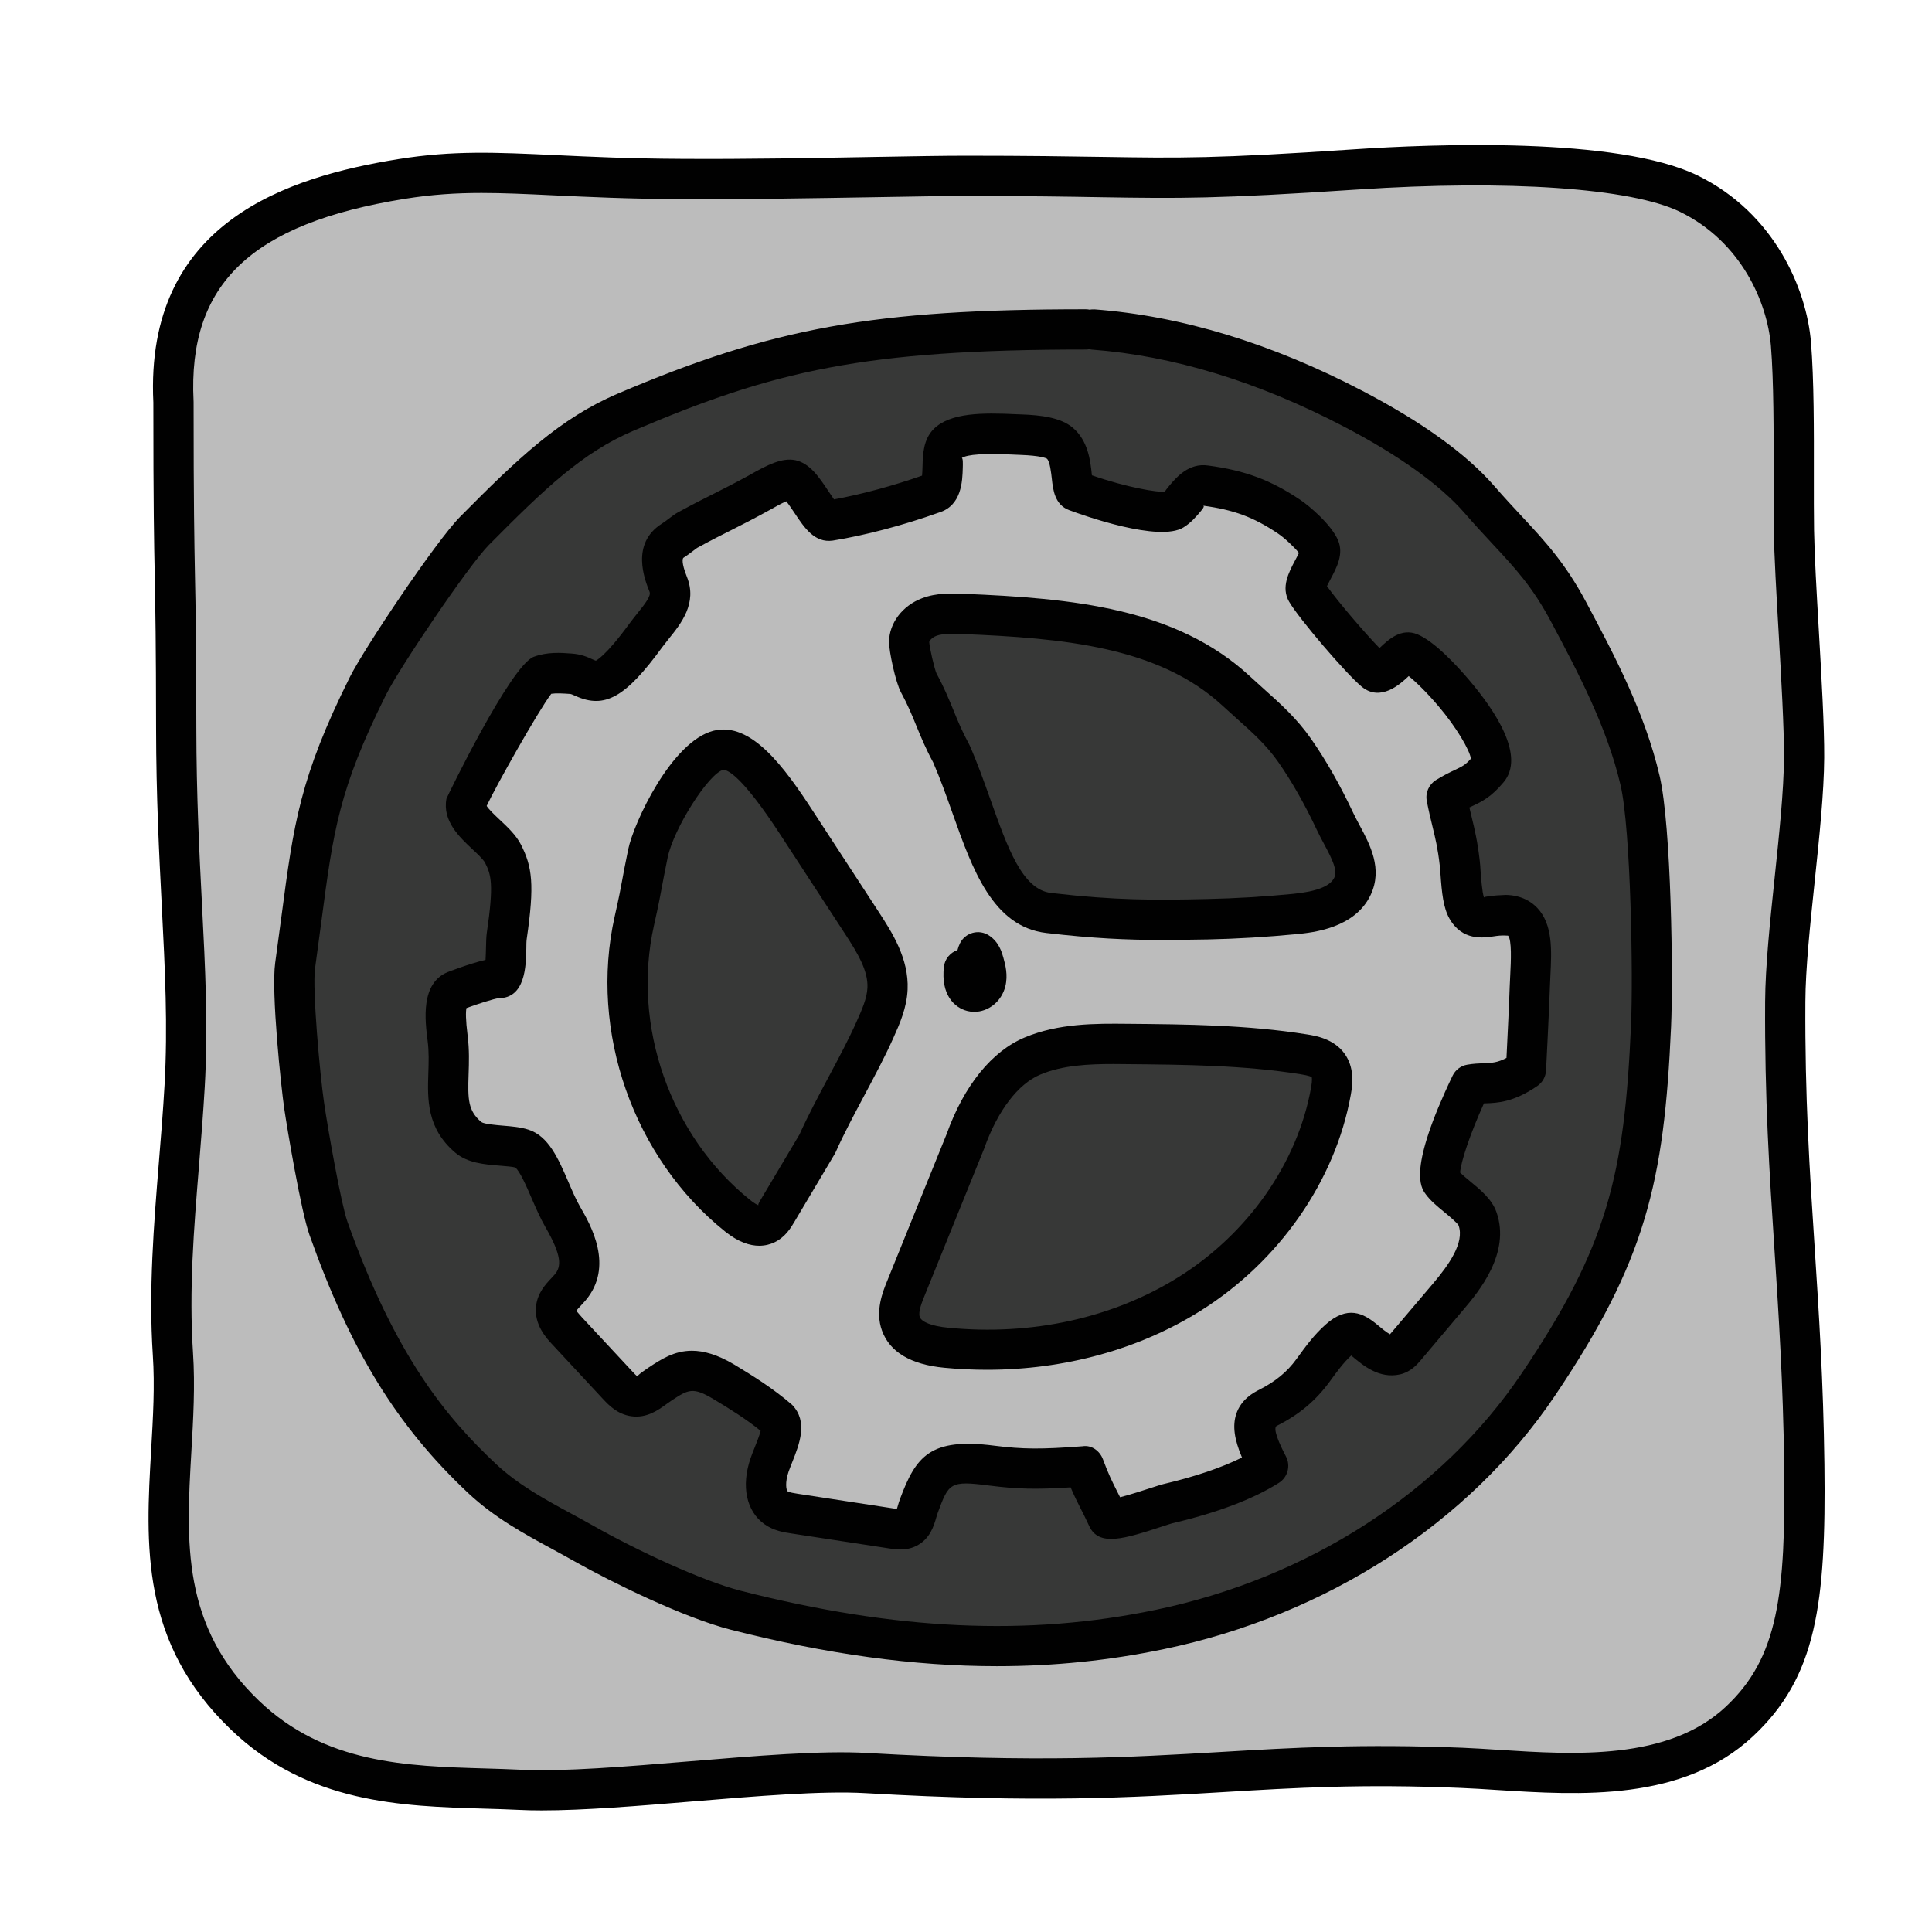
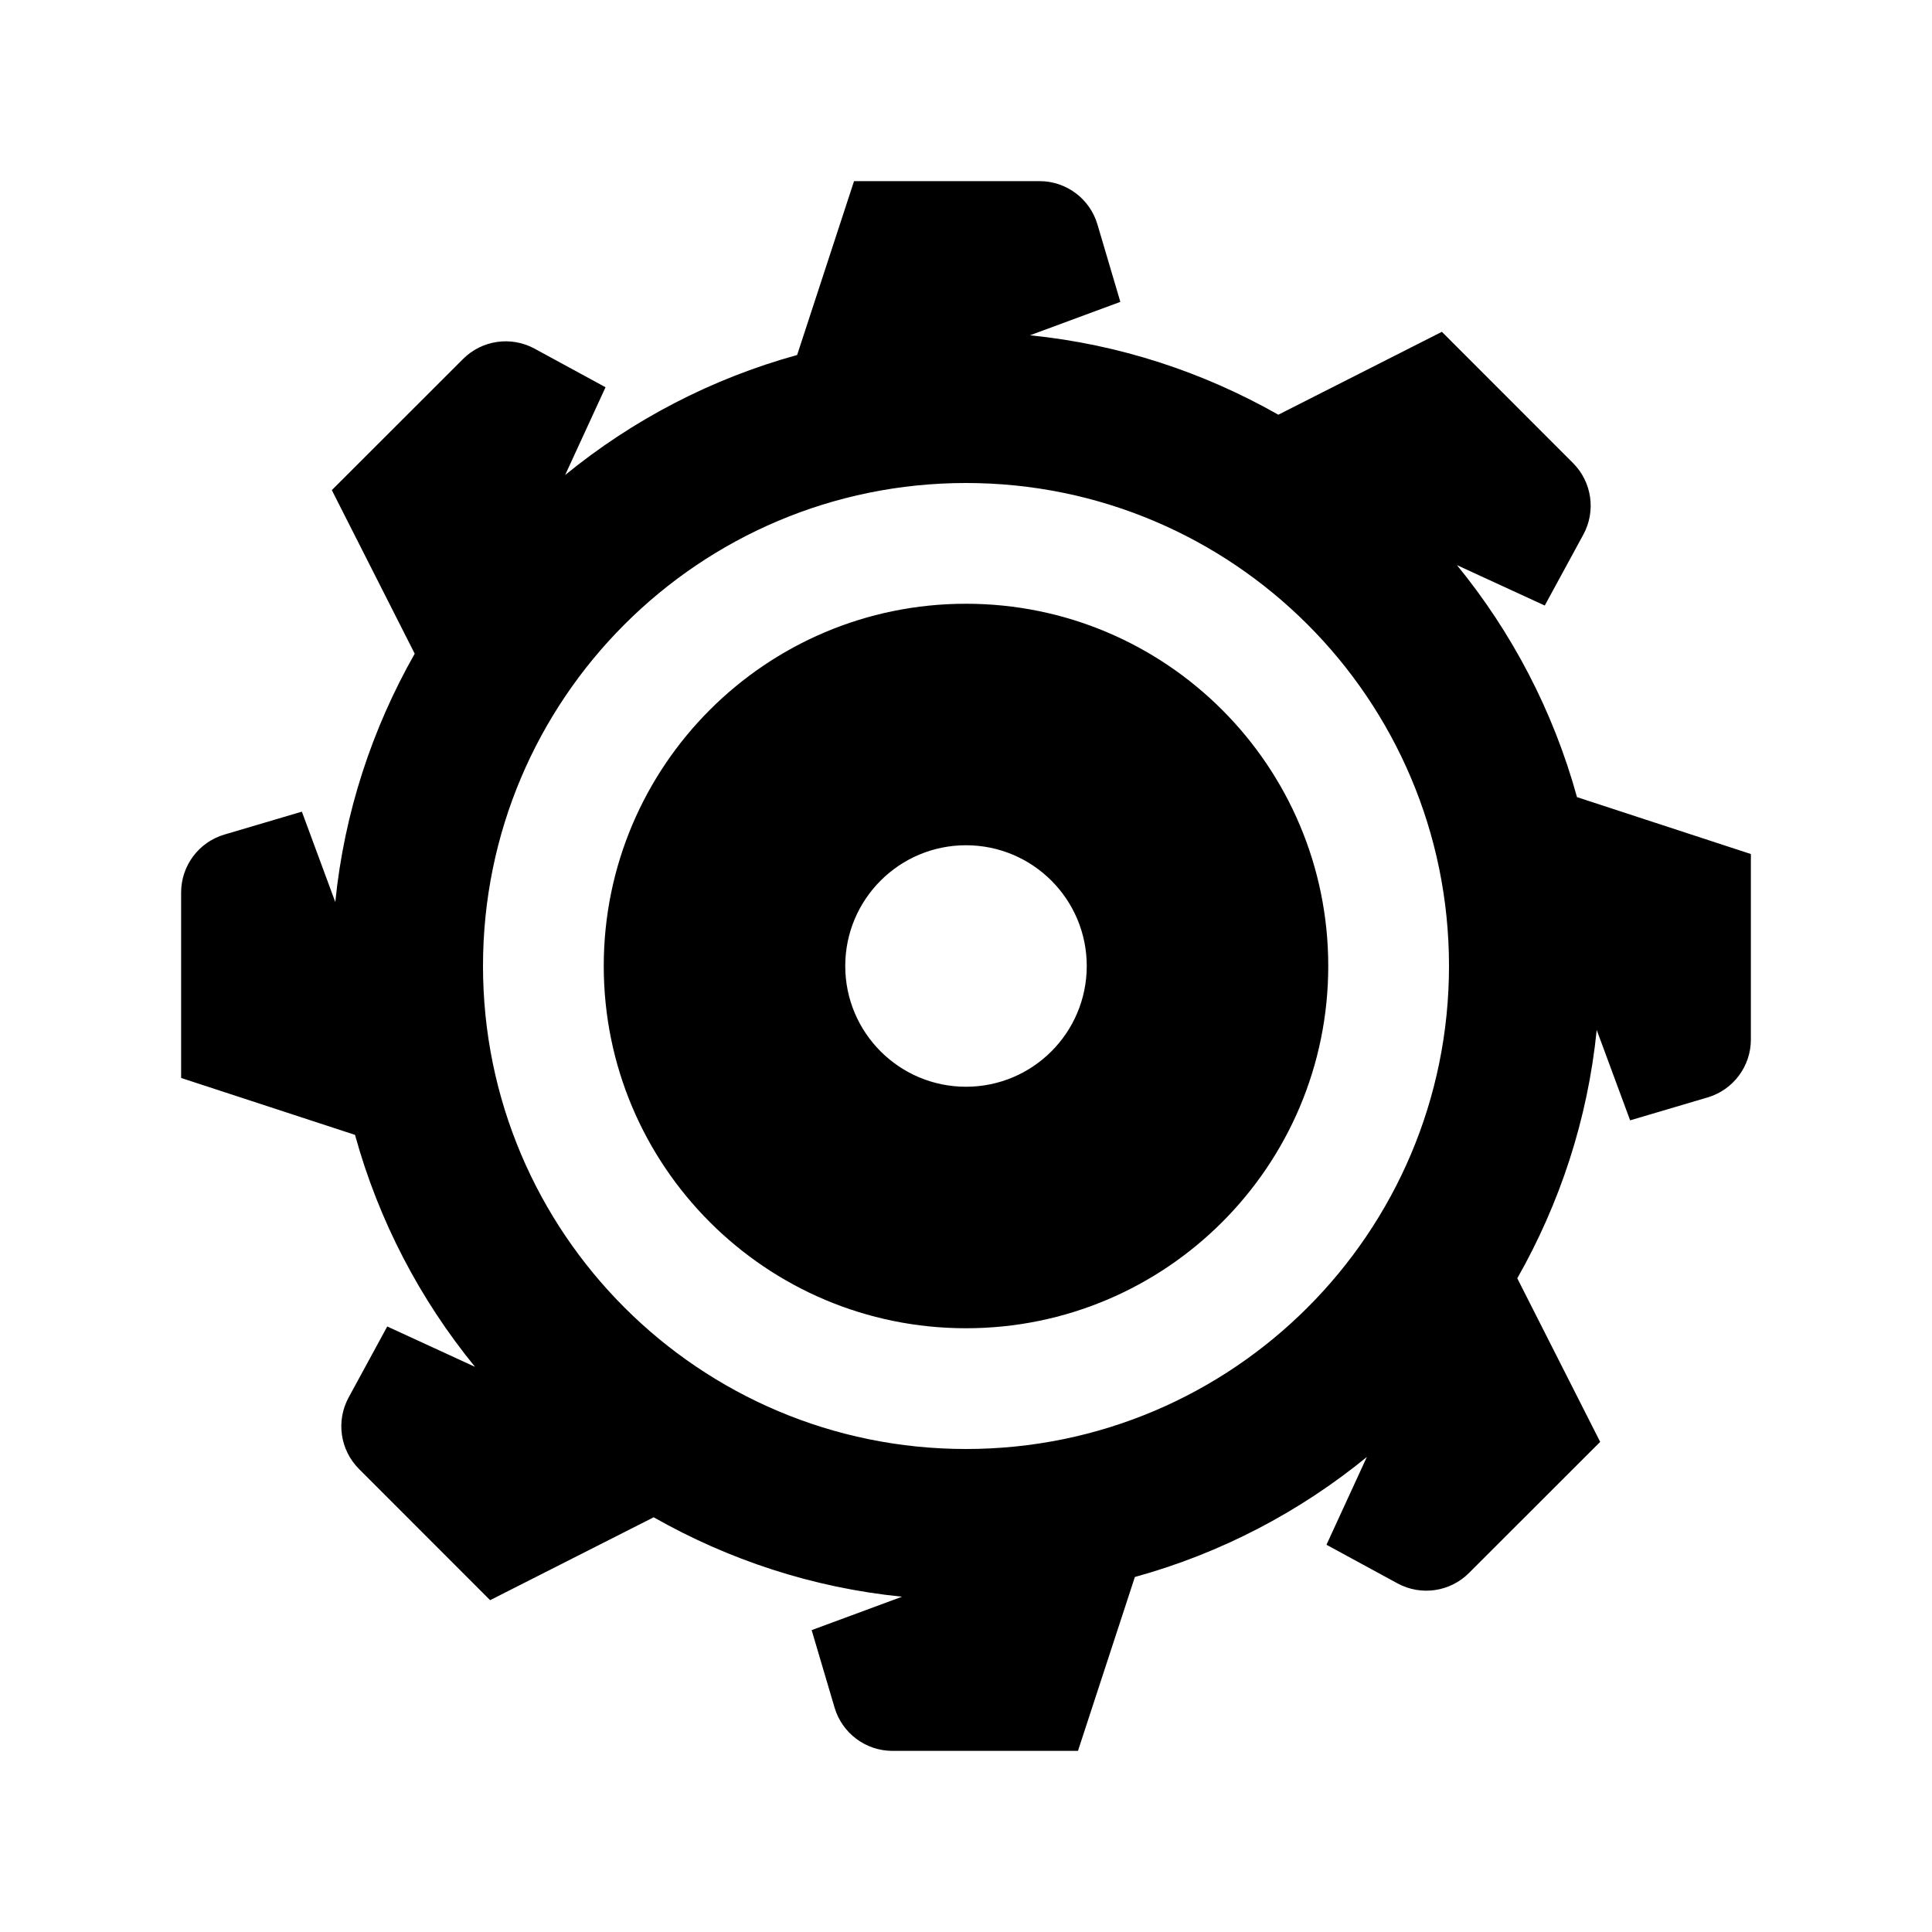
- <svg xmlns="http://www.w3.org/2000/svg" viewBox="0 0 48 48" width="48px" height="48px">
-   <path fill="#bcbcbc" d="M4.31,9.987c0,5,0.064,3.611,0.069,8.11c0.004,3.752,0.362,6.202,0.209,8.892 c-0.127,2.228-0.438,4.42-0.291,6.647c0.2,3.044-1.046,6.261,1.793,8.981c2.044,1.957,4.662,1.744,6.834,1.852 c2.172,0.108,6.43-0.541,8.601-0.416c7.639,0.439,9.159-0.358,14.793-0.13c2.056,0.083,5.059,0.569,6.898-1.152 c1.446-1.354,1.654-3.01,1.612-6.381c-0.057-4.447-0.497-7.055-0.474-11.502c0.009-1.699,0.46-4.369,0.469-6.068 c0.007-1.371-0.23-4.268-0.252-5.638c-0.02-1.275,0.031-3.324-0.075-4.629c-0.106-1.305-0.891-2.936-2.536-3.741 c-1.443-0.705-4.835-0.832-8.268-0.602C28.677,4.544,29,4.369,24,4.369c-1.388,0-4.434,0.09-7.083,0.078 c-3.513-0.016-4.857-0.336-6.944,0C6.971,4.931,4.117,6.078,4.31,9.987" />
-   <path fill="#373837" d="M26.973,8.183c-5.427,0-7.774,0.499-11.43,2.057c-1.345,0.573-2.336,1.514-3.756,2.949 c-0.553,0.558-2.297,3.152-2.647,3.855c-1.399,2.807-1.372,3.841-1.808,6.947c-0.086,0.617,0.134,2.855,0.223,3.472 c0.081,0.555,0.417,2.526,0.605,3.054c1.112,3.127,2.296,4.786,3.813,6.212c0.758,0.713,1.636,1.112,2.541,1.624 c0.963,0.544,2.695,1.379,3.766,1.653c3.515,0.897,6.985,1.217,10.536,0.477c3.775-0.786,7.242-2.881,9.398-6.078 c2.156-3.197,2.634-5.064,2.805-8.917c0.054-1.207,0.001-4.914-0.272-6.091c-0.344-1.483-1.061-2.85-1.777-4.194 c-0.666-1.25-1.285-1.722-2.215-2.791c-0.806-0.927-2.115-1.723-3.138-2.257c-2.005-1.047-4.204-1.799-6.459-1.968" />
-   <path fill="#010101" d="M13.458,44.979c-0.198,0-0.386-0.004-0.561-0.013c-0.283-0.014-0.575-0.022-0.872-0.031 c-2.048-0.06-4.37-0.127-6.282-1.958c-2.264-2.168-2.123-4.604-1.987-6.959c0.047-0.815,0.092-1.585,0.041-2.35 c-0.106-1.622,0.024-3.237,0.151-4.799c0.052-0.635,0.104-1.271,0.14-1.91c0.083-1.465,0.013-2.854-0.069-4.462 c-0.065-1.273-0.139-2.717-0.141-4.4c-0.002-2.16-0.018-2.959-0.033-3.764C3.827,13.465,3.81,12.59,3.81,9.999 C3.595,5.495,7.179,4.392,9.894,3.954c1.367-0.22,2.425-0.168,3.89-0.101c0.865,0.041,1.847,0.088,3.136,0.094 c1.611,0.011,3.369-0.022,4.81-0.048c0.93-0.017,1.728-0.03,2.271-0.03c1.518,0,2.545,0.016,3.381,0.029 c1.923,0.03,2.8,0.045,6.276-0.189c1.898-0.127,6.536-0.319,8.521,0.652c1.904,0.931,2.707,2.816,2.815,4.148 c0.075,0.924,0.073,2.194,0.071,3.315c0,0.493-0.001,0.957,0.005,1.348c0.01,0.608,0.062,1.521,0.117,2.465 c0.068,1.186,0.139,2.411,0.135,3.184c-0.005,0.875-0.123,1.998-0.237,3.084c-0.111,1.062-0.228,2.159-0.231,2.984 c-0.013,2.369,0.105,4.185,0.231,6.106c0.105,1.629,0.216,3.313,0.242,5.386c0.044,3.483-0.2,5.284-1.77,6.753 c-1.743,1.633-4.313,1.467-6.372,1.337c-0.311-0.02-0.607-0.039-0.888-0.05c-2.467-0.104-4.136-0.003-5.899,0.103 c-2.27,0.135-4.615,0.275-8.901,0.026c-1.066-0.062-2.709,0.075-4.299,0.207C15.875,44.867,14.514,44.979,13.458,44.979z M11.964,4.794c-0.633,0-1.229,0.037-1.911,0.146C6.234,5.557,4.666,7.059,4.809,9.963L4.81,9.987c0,2.588,0.018,3.46,0.034,4.327 c0.017,0.808,0.032,1.611,0.034,3.782c0.002,1.658,0.074,3.089,0.139,4.35c0.084,1.638,0.156,3.052,0.069,4.57 c-0.037,0.647-0.089,1.291-0.141,1.935c-0.13,1.596-0.252,3.104-0.15,4.651c0.055,0.827,0.006,1.664-0.041,2.474 c-0.128,2.227-0.249,4.33,1.681,6.179c1.635,1.565,3.661,1.624,5.62,1.682c0.304,0.009,0.603,0.018,0.893,0.032 c1.041,0.051,2.629-0.08,4.168-0.208c1.623-0.134,3.307-0.276,4.438-0.208c4.229,0.243,6.545,0.105,8.785-0.026 c1.79-0.106,3.484-0.205,6-0.104c0.287,0.012,0.592,0.031,0.91,0.052c1.868,0.119,4.196,0.268,5.625-1.069 c1.302-1.218,1.494-2.769,1.453-6.009c-0.026-2.047-0.135-3.718-0.24-5.335c-0.127-1.939-0.246-3.771-0.233-6.177 c0.005-0.874,0.123-1.997,0.237-3.083c0.111-1.062,0.228-2.16,0.231-2.985c0.004-0.74-0.066-1.95-0.133-3.12 c-0.056-0.96-0.109-1.888-0.119-2.507c-0.006-0.396-0.005-0.866-0.005-1.365c0.002-1.102,0.004-2.35-0.067-3.232 c-0.088-1.07-0.731-2.585-2.259-3.331c-1.208-0.59-4.278-0.802-8.015-0.553c-3.518,0.234-4.407,0.221-6.358,0.191 C26.533,4.885,25.51,4.869,24,4.869c-0.54,0-1.332,0.014-2.254,0.03c-1.446,0.024-3.214,0.056-4.831,0.048 c-1.312-0.006-2.304-0.054-3.179-0.095C13.066,4.82,12.501,4.794,11.964,4.794z" />
-   <path fill="#bcbcbc" d="M23.17,12.255c0.422-0.115,0.112-0.975,0.384-1.244c0.315-0.311,1.369-0.231,1.812-0.215 c0.272,0.01,0.762,0.038,0.969,0.215c0.384,0.329,0.226,1.124,0.402,1.189c0.933,0.348,2.142,0.632,2.406,0.471 c0.294-0.179,0.465-0.655,0.806-0.61c0.899,0.121,1.452,0.351,2.08,0.773c0.22,0.148,0.657,0.542,0.758,0.787 c0.101,0.244-0.459,0.843-0.327,1.072c0.212,0.367,1.331,1.678,1.69,1.976c0.242,0.201,0.65-0.543,0.876-0.449 c0.355,0.147,0.96,0.84,1.08,0.981c0.328,0.385,1.194,1.519,0.87,1.908c-0.371,0.445-0.528,0.377-1.036,0.693 c0.123,0.642,0.246,0.92,0.327,1.639c0.031,0.279,0.038,0.879,0.175,1.124c0.21,0.375,0.529,0.16,0.96,0.168 c0.79,0.016,0.631,0.961,0.606,1.793c-0.015,0.489-0.094,2.041-0.094,2.041c-0.656,0.449-0.928,0.294-1.375,0.373 c-0.375,0.784-0.922,2.144-0.716,2.429c0.196,0.27,0.773,0.591,0.885,0.905c0.243,0.676-0.251,1.374-0.714,1.923 c-0.358,0.424-0.715,0.847-1.073,1.271c-0.068,0.081-0.144,0.166-0.247,0.19c-0.279,0.064-0.559-0.182-0.779-0.366 c-0.272-0.227-0.367-0.248-0.63-0.011s-0.445,0.494-0.653,0.781c-0.296,0.407-0.663,0.688-1.112,0.916 c-0.387,0.196-0.503,0.461,0.009,1.439c-0.619,0.392-1.487,0.705-2.495,0.94c-0.172,0.04-1.426,0.505-1.499,0.344 c-0.244-0.533-0.361-0.673-0.582-1.273c-1.077,0.083-1.561,0.077-2.29-0.016c-1.362-0.174-1.506,0.174-1.812,0.996 c-0.075,0.201-0.095,0.459-0.288,0.554c-0.107,0.053-0.234,0.036-0.352,0.018c-0.818-0.125-1.636-0.251-2.453-0.376 c-0.158-0.024-0.322-0.051-0.453-0.143c-0.316-0.222-0.29-0.7-0.163-1.065c0.127-0.365,0.42-0.921,0.23-1.117 c-0.42-0.364-0.888-0.661-1.365-0.946c-0.803-0.48-1.137-0.241-1.602,0.064c-0.199,0.13-0.395,0.326-0.63,0.294 c-0.163-0.022-0.289-0.15-0.402-0.271c-0.417-0.448-0.833-0.895-1.25-1.343c-0.15-0.161-0.31-0.352-0.285-0.571 c0.024-0.209,0.209-0.356,0.346-0.516c0.447-0.521,0.164-1.163-0.18-1.757s-0.58-1.556-1.007-1.693 c-0.368-0.118-1.043-0.032-1.338-0.282c-0.773-0.653-0.386-1.461-0.515-2.465c-0.048-0.377-0.128-1.049,0.193-1.178 c0.187-0.076,0.87-0.315,1.072-0.315c0.241,0,0.164-0.78,0.203-1.046c0.188-1.285,0.124-1.618-0.091-2.042 c-0.213-0.418-1.003-0.812-0.914-1.273c0.035-0.183,1.63-3.069,1.852-3.151c0.242-0.09,0.509-0.067,0.766-0.049 c0.505,0.035,0.606,0.744,1.845-0.956c0.298-0.409,0.745-0.796,0.556-1.265c-0.261-0.651-0.151-0.921,0.109-1.085 c0.14-0.089,0.278-0.213,0.369-0.262c0.751-0.412,1.015-0.509,1.766-0.921c0.175-0.096,0.614-0.369,0.808-0.327 c0.325,0.07,0.7,1.051,0.952,1.011C21.413,12.804,22.364,12.544,23.17,12.255" />
-   <path fill="#010101" d="M24.768,41.396c-2.066,0-4.234-0.3-6.61-0.906c-1.176-0.3-2.97-1.183-3.889-1.702 c-0.182-0.103-0.362-0.201-0.541-0.298c-0.711-0.386-1.445-0.785-2.098-1.397c-1.772-1.667-2.914-3.523-3.94-6.408 c-0.214-0.602-0.556-2.652-0.629-3.149c-0.076-0.523-0.326-2.88-0.224-3.613l0.157-1.164c0.302-2.29,0.453-3.439,1.698-5.937 c0.354-0.71,2.136-3.373,2.739-3.983c1.435-1.45,2.482-2.446,3.915-3.058c3.864-1.646,6.363-2.097,11.627-2.097 c0.033,0,0.066,0.003,0.098,0.01c0.041-0.007,0.084-0.009,0.125-0.007c2.156,0.163,4.395,0.844,6.653,2.024 c1.483,0.774,2.589,1.572,3.283,2.372c0.243,0.28,0.466,0.518,0.672,0.74c0.584,0.627,1.088,1.169,1.607,2.144 c0.683,1.283,1.457,2.738,1.823,4.316c0.288,1.24,0.339,4.979,0.283,6.227c-0.17,3.86-0.632,5.827-2.89,9.174 c-2.126,3.154-5.665,5.446-9.71,6.288C27.562,41.255,26.188,41.396,24.768,41.396z M27.062,8.676 c-0.028,0.005-0.058,0.008-0.088,0.008c-5.519,0-7.741,0.528-11.234,2.017c-1.268,0.541-2.204,1.435-3.597,2.841 c-0.498,0.504-2.212,3.037-2.556,3.726c-1.17,2.349-1.305,3.374-1.602,5.622l-0.158,1.172c-0.071,0.512,0.124,2.651,0.224,3.33 c0.1,0.687,0.424,2.518,0.58,2.958c1.199,3.37,2.479,4.883,3.685,6.016c0.557,0.523,1.204,0.875,1.89,1.247 c0.184,0.1,0.369,0.2,0.556,0.306c1.052,0.596,2.687,1.36,3.645,1.604c3.856,0.984,7.133,1.134,10.311,0.472 c3.791-0.79,7.103-2.929,9.084-5.868c2.141-3.173,2.557-4.945,2.72-8.66c0.055-1.212-0.005-4.861-0.259-5.955 c-0.336-1.451-1.077-2.844-1.731-4.072c-0.458-0.86-0.877-1.311-1.457-1.934c-0.213-0.229-0.442-0.476-0.693-0.765 c-0.604-0.695-1.639-1.436-2.992-2.142c-2.138-1.117-4.246-1.762-6.265-1.913C27.102,8.683,27.081,8.68,27.062,8.676z" />
-   <path fill="#373837" d="M23.633,18.721c0.756,1.716,1.058,3.802,2.423,3.961c1.591,0.186,2.576,0.186,3.95,0.155 c0.723-0.016,1.445-0.06,2.165-0.131c0.553-0.054,1.196-0.187,1.432-0.69c0.248-0.526-0.184-1.077-0.432-1.603 c-0.308-0.656-0.645-1.253-1.005-1.769c-0.418-0.598-0.915-0.98-1.45-1.475c-1.765-1.635-4.39-1.82-6.794-1.918 c-0.282-0.011-0.572-0.022-0.836,0.078c-0.264,0.099-0.496,0.338-0.498,0.62c-0.001,0.177,0.152,0.859,0.237,1.015 C23.179,17.616,23.278,18.069,23.633,18.721" />
-   <path fill="#010101" d="M22.367,38.497c-0.098,0-0.184-0.013-0.25-0.023l-2.456-0.376c-0.186-0.028-0.438-0.067-0.665-0.228 c-0.454-0.32-0.587-0.947-0.349-1.638c0.029-0.084,0.065-0.177,0.104-0.272c0.044-0.109,0.117-0.293,0.147-0.411 c-0.36-0.294-0.792-0.561-1.171-0.788c-0.518-0.311-0.63-0.236-1.044,0.036l-0.131,0.091c-0.191,0.14-0.483,0.353-0.868,0.298 c-0.347-0.048-0.567-0.283-0.699-0.424l-1.251-1.346c-0.151-0.16-0.47-0.5-0.416-0.968c0.039-0.329,0.239-0.543,0.387-0.699 l0.077-0.085c0.165-0.193,0.185-0.458-0.233-1.18c-0.122-0.211-0.233-0.465-0.342-0.716c-0.11-0.257-0.296-0.686-0.408-0.763 c-0.064-0.019-0.236-0.032-0.389-0.045c-0.371-0.03-0.793-0.064-1.097-0.321c-0.717-0.606-0.692-1.337-0.671-1.981 c0.009-0.26,0.018-0.529-0.018-0.802c-0.063-0.5-0.182-1.43,0.502-1.706c0.008-0.003,0.53-0.207,0.937-0.303 c0.007-0.099,0.009-0.217,0.011-0.296c0.003-0.148,0.007-0.283,0.02-0.371c0.181-1.228,0.105-1.452-0.042-1.743 c-0.043-0.084-0.196-0.228-0.32-0.343c-0.314-0.295-0.745-0.697-0.64-1.25c0.006-0.029,1.594-3.313,2.169-3.526 c0.333-0.124,0.671-0.102,0.939-0.081c0.238,0.016,0.394,0.086,0.506,0.138c0.034,0.015,0.081,0.036,0.098,0.04 c0.001-0.006,0.221-0.081,0.838-0.928c0.062-0.084,0.13-0.169,0.197-0.253c0.2-0.248,0.339-0.432,0.299-0.531 c-0.119-0.297-0.48-1.197,0.307-1.694c0.058-0.036,0.114-0.08,0.167-0.12c0.085-0.065,0.163-0.122,0.225-0.156 c0.386-0.211,0.644-0.34,0.901-0.469c0.25-0.126,0.499-0.251,0.869-0.453c0.467-0.267,0.822-0.444,1.154-0.378 c0.36,0.078,0.591,0.424,0.813,0.758c0.043,0.064,0.1,0.149,0.147,0.216c0.668-0.122,1.465-0.336,2.187-0.59 c0.007-0.067,0.01-0.16,0.012-0.229c0.008-0.3,0.018-0.672,0.281-0.933c0.409-0.402,1.202-0.404,2.05-0.363l0.133,0.005 c0.456,0.017,0.965,0.069,1.274,0.334c0.378,0.324,0.432,0.821,0.467,1.149c0.001,0.01,0.002,0.02,0.003,0.029 c0.863,0.3,1.647,0.434,1.823,0.404c-0.022,0.003,0.046-0.082,0.107-0.154c0.178-0.209,0.484-0.562,0.956-0.493 c0.918,0.122,1.561,0.361,2.293,0.854c0.226,0.151,0.776,0.617,0.94,1.01c0.139,0.34-0.035,0.666-0.188,0.954 c-0.026,0.05-0.063,0.12-0.091,0.178c0.258,0.365,0.923,1.147,1.305,1.539c0.006-0.006,0.012-0.012,0.018-0.017 c0.209-0.195,0.521-0.491,0.926-0.324c0.423,0.176,0.976,0.775,1.268,1.117c0.693,0.812,1.407,1.915,0.874,2.554 c-0.312,0.375-0.54,0.482-0.78,0.596c-0.023,0.012-0.048,0.023-0.073,0.035c0.019,0.08,0.037,0.156,0.055,0.229 c0.076,0.314,0.148,0.611,0.203,1.095c0.008,0.071,0.015,0.161,0.021,0.261c0.012,0.159,0.037,0.515,0.083,0.65 c0.015-0.015,0.067-0.022,0.109-0.028c0.133-0.019,0.278-0.03,0.434-0.035c0.405,0.008,0.65,0.182,0.785,0.326 c0.387,0.414,0.354,1.057,0.323,1.678l-0.013,0.305c-0.015,0.49-0.095,2.051-0.095,2.051c-0.008,0.156-0.088,0.3-0.218,0.388 c-0.594,0.405-0.982,0.419-1.294,0.43c-0.011,0.001-0.021,0.001-0.031,0.001c-0.354,0.78-0.576,1.465-0.592,1.72 c0.062,0.061,0.158,0.141,0.239,0.208c0.27,0.223,0.549,0.452,0.661,0.766c0.369,1.025-0.452,1.999-0.803,2.414l-1.073,1.271 c-0.086,0.102-0.245,0.291-0.514,0.354c-0.522,0.118-0.923-0.224-1.191-0.448c-0.009-0.008-0.017-0.015-0.024-0.021 c-0.196,0.183-0.348,0.392-0.522,0.631c-0.361,0.497-0.771,0.836-1.326,1.117c-0.062,0.024-0.074,0.187,0.227,0.762 c0.12,0.23,0.044,0.515-0.176,0.654c-0.641,0.405-1.531,0.742-2.647,1.004c-0.037,0.009-0.118,0.036-0.222,0.07 c-0.967,0.316-1.606,0.524-1.847-0.007c-0.082-0.178-0.149-0.312-0.212-0.434c-0.085-0.168-0.16-0.316-0.246-0.521 c-0.854,0.055-1.336,0.043-2.022-0.045c-0.981-0.127-1.004-0.063-1.279,0.675L23.262,37.7c-0.058,0.202-0.155,0.54-0.499,0.709 C22.625,38.478,22.487,38.497,22.367,38.497z M27.966,37.485c0.001,0.002,0.001,0.003,0.002,0.005 C27.967,37.488,27.967,37.487,27.966,37.485z M17.19,33.559c0.291,0,0.633,0.094,1.053,0.344c0.448,0.27,0.965,0.591,1.435,0.998 c0.407,0.418,0.183,0.979,0.003,1.431c-0.032,0.081-0.063,0.158-0.088,0.229c-0.093,0.268-0.063,0.463-0.021,0.493 c0.036,0.024,0.16,0.044,0.242,0.057l2.453,0.376c0.004,0.001,0.01,0.001,0.016,0.002c0.007-0.021,0.013-0.044,0.019-0.063 c0.019-0.065,0.038-0.131,0.061-0.191c0.392-1.048,0.743-1.524,2.344-1.317c0.708,0.089,1.157,0.092,2.188,0.014 c0.224-0.037,0.43,0.115,0.508,0.325c0.134,0.364,0.227,0.547,0.337,0.767c0.028,0.055,0.058,0.111,0.088,0.174 c0.251-0.062,0.62-0.184,0.769-0.232c0.146-0.048,0.259-0.083,0.305-0.094c0.778-0.182,1.444-0.407,1.955-0.66 c-0.195-0.461-0.236-0.789-0.145-1.075c0.122-0.38,0.453-0.547,0.562-0.603c0.413-0.209,0.701-0.445,0.934-0.765 c0.24-0.331,0.436-0.599,0.723-0.858c0.547-0.488,0.939-0.288,1.285,0c0.092,0.077,0.229,0.192,0.318,0.239l1.079-1.272 c0.372-0.441,0.779-1.003,0.625-1.432c-0.035-0.067-0.235-0.233-0.355-0.332c-0.178-0.146-0.346-0.285-0.464-0.448 c-0.121-0.167-0.444-0.612,0.669-2.938c0.07-0.146,0.205-0.249,0.364-0.276c0.149-0.026,0.283-0.032,0.414-0.037 c0.195-0.007,0.338-0.012,0.562-0.132c0.023-0.462,0.069-1.407,0.08-1.768l0.015-0.323c0.015-0.295,0.041-0.843-0.056-0.946 c-0.172-0.012-0.262,0.004-0.345,0.016c-0.276,0.043-0.799,0.117-1.115-0.447c-0.148-0.265-0.186-0.635-0.218-1.093l-0.019-0.221 c-0.048-0.424-0.111-0.685-0.181-0.97c-0.046-0.187-0.093-0.383-0.141-0.631c-0.039-0.203,0.052-0.409,0.227-0.519 c0.197-0.122,0.348-0.194,0.477-0.255c0.177-0.084,0.253-0.12,0.393-0.277c-0.034-0.217-0.357-0.777-0.819-1.319 c-0.28-0.328-0.549-0.591-0.727-0.733c-0.008,0.007-0.015,0.014-0.022,0.021c-0.186,0.173-0.677,0.628-1.145,0.243 c-0.4-0.333-1.562-1.694-1.804-2.112c-0.207-0.356-0.009-0.729,0.15-1.029c0.027-0.052,0.066-0.124,0.094-0.183 c-0.113-0.142-0.358-0.373-0.521-0.482c-0.606-0.407-1.095-0.589-1.861-0.692c0.05,0.011-0.021,0.094-0.067,0.149 c-0.106,0.125-0.239,0.281-0.42,0.391c-0.606,0.373-2.473-0.292-2.84-0.429c-0.361-0.135-0.401-0.509-0.431-0.781 c-0.016-0.141-0.047-0.433-0.123-0.498c-0.021-0.012-0.156-0.075-0.66-0.093l-0.141-0.006c-0.742-0.038-1.183-0.007-1.313,0.084 c0.031,0.001,0.028,0.136,0.025,0.239c-0.009,0.332-0.024,0.946-0.597,1.117c-0.879,0.314-1.839,0.567-2.636,0.695 c-0.446,0.061-0.699-0.312-0.944-0.682c-0.058-0.086-0.142-0.213-0.208-0.295c-0.123,0.053-0.295,0.15-0.362,0.189 c-0.469,0.258-0.728,0.388-0.986,0.518c-0.249,0.125-0.498,0.249-0.865,0.45c-0.025,0.016-0.062,0.045-0.104,0.077 c-0.074,0.057-0.156,0.118-0.238,0.17c-0.022,0.012-0.056,0.121,0.087,0.476c0.262,0.651-0.148,1.161-0.448,1.532 c-0.057,0.071-0.114,0.143-0.167,0.214c-0.906,1.244-1.428,1.541-2.157,1.209c-0.05-0.022-0.103-0.046-0.127-0.048 c-0.189-0.013-0.348-0.023-0.472-0.004c-0.324,0.426-1.387,2.315-1.605,2.786c0.055,0.091,0.222,0.247,0.326,0.345 c0.199,0.187,0.405,0.379,0.528,0.62c0.276,0.546,0.34,0.981,0.141,2.341c-0.009,0.059-0.009,0.146-0.01,0.245 C13.067,24,13.053,24.8,12.387,24.8c-0.105,0.01-0.539,0.148-0.798,0.245c-0.019,0.092-0.021,0.284,0.029,0.686 c0.045,0.352,0.034,0.676,0.024,0.961c-0.021,0.618-0.016,0.903,0.317,1.185c0.073,0.051,0.372,0.075,0.532,0.089 c0.217,0.018,0.44,0.035,0.638,0.1c0.501,0.16,0.742,0.718,0.997,1.309c0.092,0.213,0.184,0.43,0.288,0.609 c0.257,0.443,0.857,1.481,0.127,2.333l-0.106,0.117c-0.043,0.045-0.104,0.111-0.124,0.145c0.013-0.018,0.051,0.045,0.154,0.157 l1.252,1.345c0.026,0.029,0.1,0.107,0.132,0.124c-0.03-0.018,0.058-0.081,0.116-0.124l0.144-0.101 C16.422,33.773,16.749,33.559,17.19,33.559z M32.893,14.443L32.893,14.443L32.893,14.443z" />
-   <path fill="#010101" d="M28.869,23.353c-0.864,0-1.708-0.037-2.872-0.173c-1.331-0.155-1.838-1.584-2.328-2.965 c-0.15-0.424-0.305-0.86-0.485-1.274c-0.182-0.336-0.3-0.622-0.418-0.909c-0.106-0.261-0.213-0.521-0.38-0.829 c-0.136-0.247-0.299-1.022-0.298-1.256c0.003-0.466,0.334-0.901,0.823-1.085c0.361-0.137,0.731-0.119,1.031-0.109 c2.7,0.11,5.276,0.35,7.113,2.05l0.34,0.309c0.422,0.377,0.821,0.733,1.181,1.248c0.368,0.527,0.721,1.147,1.048,1.843 c0.047,0.1,0.102,0.2,0.155,0.301c0.259,0.482,0.58,1.082,0.275,1.729c-0.391,0.831-1.439,0.936-1.835,0.975 c-0.737,0.071-1.479,0.116-2.204,0.132C29.612,23.346,29.238,23.353,28.869,23.353z M23.656,15.745 c-0.145,0-0.282,0.011-0.394,0.053c-0.107,0.04-0.175,0.124-0.175,0.155c0.006,0.133,0.127,0.662,0.181,0.781 c0.183,0.335,0.303,0.626,0.423,0.918c0.106,0.261,0.213,0.521,0.381,0.829c0.007,0.013,0.013,0.025,0.019,0.038 c0.194,0.441,0.36,0.908,0.521,1.36c0.424,1.193,0.789,2.223,1.501,2.306c1.6,0.187,2.577,0.181,3.881,0.151 c0.701-0.015,1.417-0.058,2.129-0.128c0.591-0.058,0.927-0.19,1.028-0.405c0.084-0.178-0.046-0.443-0.252-0.829 c-0.063-0.117-0.125-0.233-0.179-0.348c-0.304-0.645-0.627-1.215-0.964-1.696c-0.293-0.419-0.633-0.724-1.026-1.075l-0.354-0.32 c-1.587-1.469-3.968-1.682-6.475-1.783C23.819,15.748,23.736,15.745,23.656,15.745z" />
-   <path fill="#373837" d="M20.307,28.419c0.407-0.913,1.03-1.931,1.437-2.843c0.145-0.324,0.291-0.658,0.307-1.012 c0.027-0.59-0.309-1.129-0.631-1.624c-0.75-1.15-0.857-1.315-1.607-2.465c-0.38-0.584-1.283-2.004-1.959-1.835 c-0.701,0.175-1.609,1.854-1.755,2.562c-0.189,0.916-0.134,0.768-0.339,1.68c-0.597,2.66,0.44,5.619,2.567,7.325 c0.2,0.161,0.467,0.318,0.699,0.207c0.128-0.061,0.207-0.189,0.279-0.311C19.639,29.541,19.973,28.98,20.307,28.419" />
-   <path fill="#373837" d="M23.986,28.351c-0.492,1.217-0.985,2.433-1.477,3.65c-0.115,0.284-0.231,0.599-0.127,0.887 c0.152,0.421,0.675,0.553,1.12,0.596c2.095,0.202,4.272-0.218,6.055-1.337c1.783-1.118,3.137-2.958,3.509-5.03 c0.039-0.219,0.062-0.464-0.066-0.645c-0.133-0.187-0.382-0.243-0.609-0.279c-1.446-0.231-2.918-0.244-4.382-0.257 c-0.797-0.007-1.62-0.009-2.355,0.299C24.918,26.543,24.337,27.368,23.986,28.351" />
-   <path fill="#010101" d="M18.863,30.95c-0.229,0-0.515-0.086-0.849-0.354c-2.279-1.827-3.382-4.972-2.743-7.824 c0.116-0.516,0.147-0.686,0.188-0.909c0.031-0.17,0.068-0.369,0.149-0.763c0.136-0.655,1.076-2.685,2.123-2.946 c0.932-0.231,1.761,0.912,2.469,2.001l1.638,2.511c0.315,0.485,0.747,1.148,0.711,1.921c-0.02,0.451-0.195,0.846-0.35,1.192 c-0.208,0.467-0.472,0.961-0.735,1.455c-0.251,0.472-0.503,0.942-0.701,1.389c-0.008,0.018-0.018,0.034-0.027,0.051l-1.001,1.685 c-0.083,0.141-0.224,0.378-0.495,0.507C19.141,30.913,19.014,30.95,18.863,30.95z M17.969,19.126 C17.968,19.126,17.968,19.126,17.969,19.126c-0.363,0.091-1.23,1.454-1.381,2.177c-0.078,0.382-0.114,0.576-0.145,0.741 c-0.043,0.233-0.075,0.411-0.195,0.947c-0.558,2.488,0.403,5.231,2.392,6.825c0.107,0.086,0.173,0.117,0.204,0.128 c-0.015-0.018,0.017-0.071,0.031-0.097l0.987-1.659c0.206-0.458,0.463-0.941,0.721-1.425c0.252-0.473,0.505-0.944,0.703-1.391 c0.125-0.279,0.254-0.568,0.265-0.832c0.02-0.417-0.237-0.849-0.55-1.329l-1.607-2.464C18.439,19.281,18.081,19.126,17.969,19.126z M20.307,28.419h0.01H20.307z" />
-   <path fill="#010101" d="M24.521,34.032c-0.354,0-0.709-0.017-1.066-0.051c-0.831-0.081-1.351-0.392-1.543-0.924 c-0.175-0.485,0.019-0.961,0.135-1.245l1.473-3.64c0.432-1.204,1.121-2.056,1.941-2.398c0.842-0.352,1.754-0.346,2.553-0.338 c1.459,0.013,2.967,0.025,4.457,0.263c0.217,0.035,0.669,0.107,0.937,0.482c0.238,0.336,0.206,0.725,0.151,1.025 c-0.383,2.131-1.779,4.137-3.735,5.363C28.298,33.526,26.447,34.032,24.521,34.032z M27.667,26.435c-0.632,0-1.267,0.03-1.82,0.262 c-0.553,0.231-1.059,0.896-1.39,1.822c-0.002,0.007-0.005,0.014-0.007,0.02l-1.478,3.65c-0.062,0.152-0.166,0.406-0.121,0.53 c0.047,0.129,0.308,0.229,0.698,0.267c2.088,0.208,4.123-0.246,5.741-1.263c1.721-1.079,2.948-2.834,3.282-4.694 c0.038-0.206,0.02-0.262,0.016-0.271c-0.011-0.006-0.069-0.036-0.277-0.069c-1.415-0.226-2.886-0.238-4.307-0.251 C27.893,26.436,27.78,26.435,27.667,26.435z M23.986,28.351h0.01H23.986z" />
-   <path fill="#010101" d="M24.205,25.139c-0.056,0-0.111-0.006-0.167-0.02c-0.336-0.083-0.664-0.414-0.587-1.097 c0.022-0.199,0.16-0.357,0.338-0.418c0.015-0.058,0.035-0.115,0.062-0.169c0.063-0.127,0.178-0.221,0.315-0.258 c0.135-0.038,0.282-0.015,0.401,0.062c0.254,0.163,0.326,0.427,0.361,0.553c0.047,0.17,0.12,0.43,0.049,0.714 C24.883,24.883,24.556,25.139,24.205,25.139z" />
+ <svg xmlns="http://www.w3.org/2000/svg" fill="#000000" viewBox="0 0 64 64" width="64px" height="64px">
+   <path d="M 28.291 6 L 26.406 11.76 C 23.555 12.546 20.948 13.916 18.721 15.736 L 20.059 12.828 L 17.707 11.549 C 16.928 11.126 15.964 11.266 15.338 11.893 L 10.992 16.236 L 13.738 21.654 C 12.333 24.129 11.405 26.91 11.107 29.881 L 10 26.887 L 7.434 27.646 C 6.584 27.897 6 28.678 6 29.564 L 6 35.709 L 11.76 37.594 C 12.546 40.445 13.916 43.052 15.736 45.279 L 12.828 43.941 L 11.549 46.293 C 11.126 47.072 11.266 48.036 11.893 48.662 L 16.236 53.008 L 21.654 50.262 C 24.129 51.667 26.91 52.595 29.881 52.893 L 26.887 54 L 27.646 56.566 C 27.897 57.416 28.678 58 29.564 58 L 35.709 58 L 37.594 52.24 C 40.445 51.454 43.052 50.084 45.279 48.264 L 43.941 51.172 L 46.293 52.451 C 47.072 52.874 48.036 52.734 48.662 52.107 L 53.008 47.764 L 50.262 42.346 C 51.667 39.871 52.595 37.09 52.893 34.119 L 54 37.113 L 56.566 36.354 C 57.416 36.103 58 35.322 58 34.436 L 58 28.291 L 52.24 26.406 C 51.454 23.555 50.084 20.948 48.264 18.721 L 51.172 20.059 L 52.451 17.707 C 52.874 16.928 52.734 15.964 52.107 15.338 L 47.764 10.992 L 42.346 13.738 C 39.871 12.333 37.09 11.405 34.119 11.107 L 37.113 10 L 36.354 7.434 C 36.103 6.584 35.322 6 34.436 6 L 28.291 6 z M 32 16 C 40.837 16 48 23.163 48 32 C 48 40.836 40.837 48 32 48 C 23.163 48 16 40.836 16 32 C 16 23.163 23.163 16 32 16 z M 32 20 C 25.373 20 20 25.373 20 32 C 20 38.627 25.373 44 32 44 C 38.627 44 44 38.627 44 32 C 44 25.373 38.627 20 32 20 z M 32 28 C 34.209 28 36 29.791 36 32 C 36 34.209 34.209 36 32 36 C 29.791 36 28 34.209 28 32 C 28 29.791 29.791 28 32 28 z" />
</svg>
